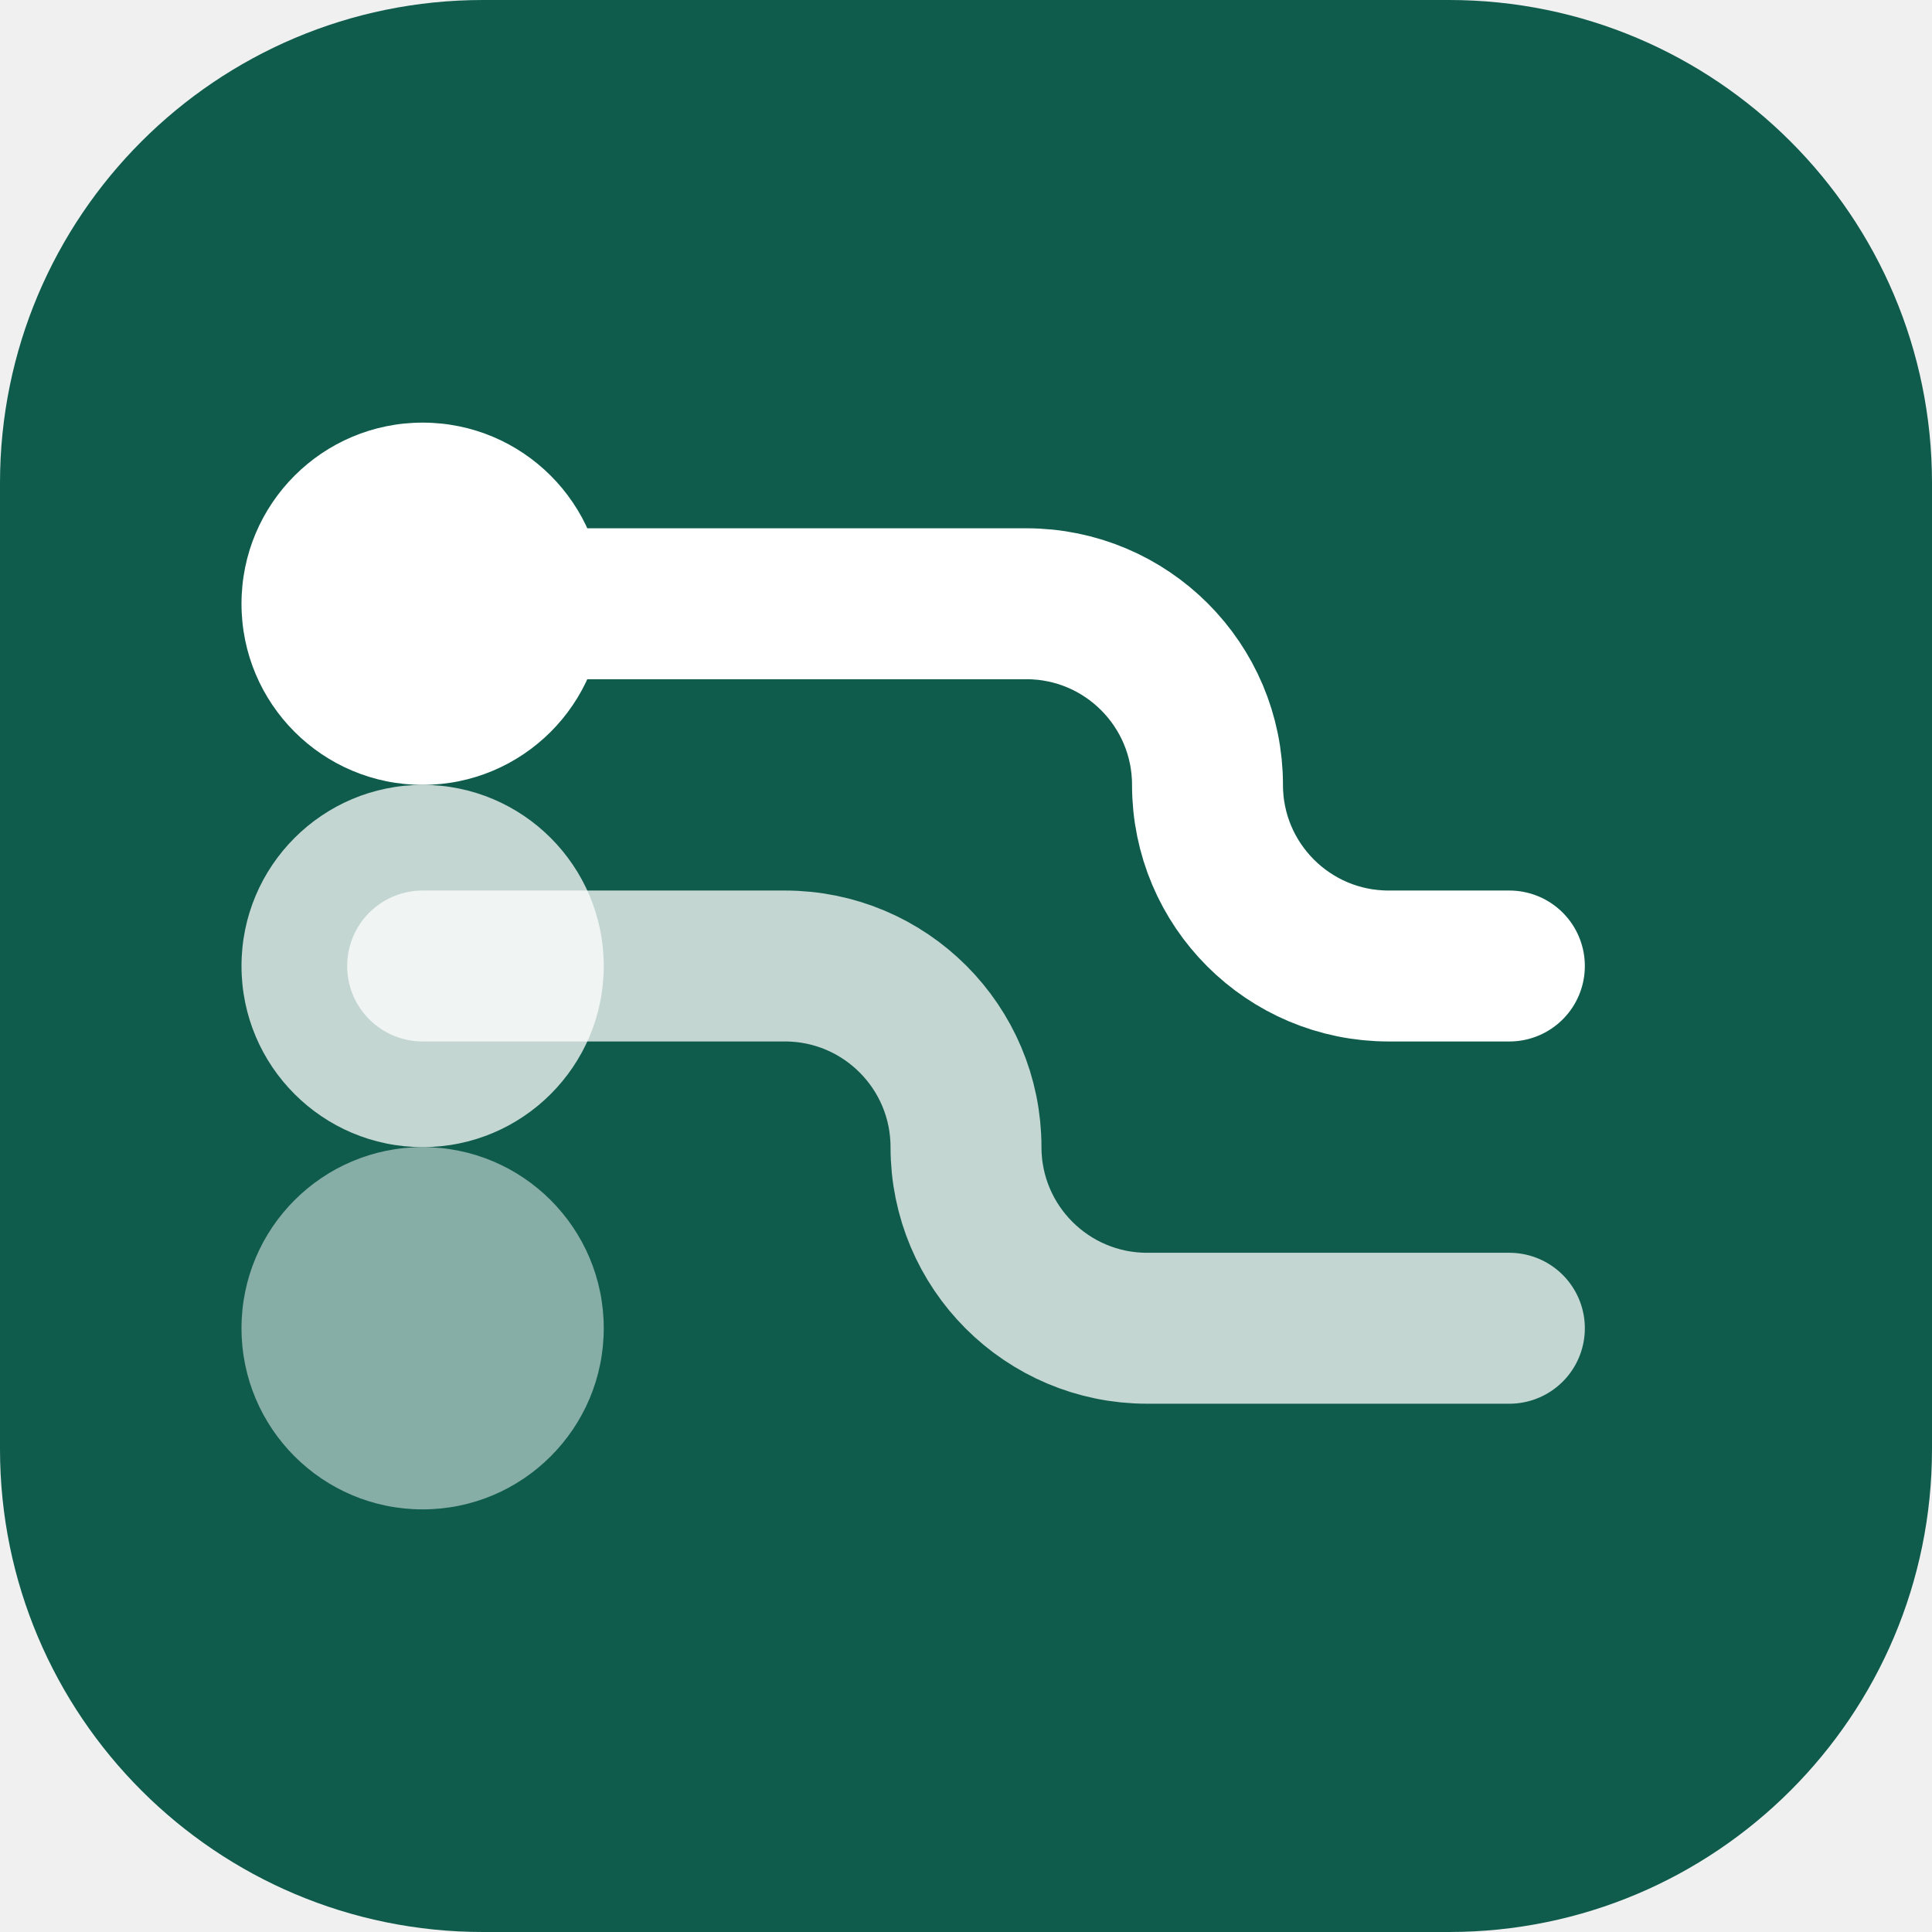
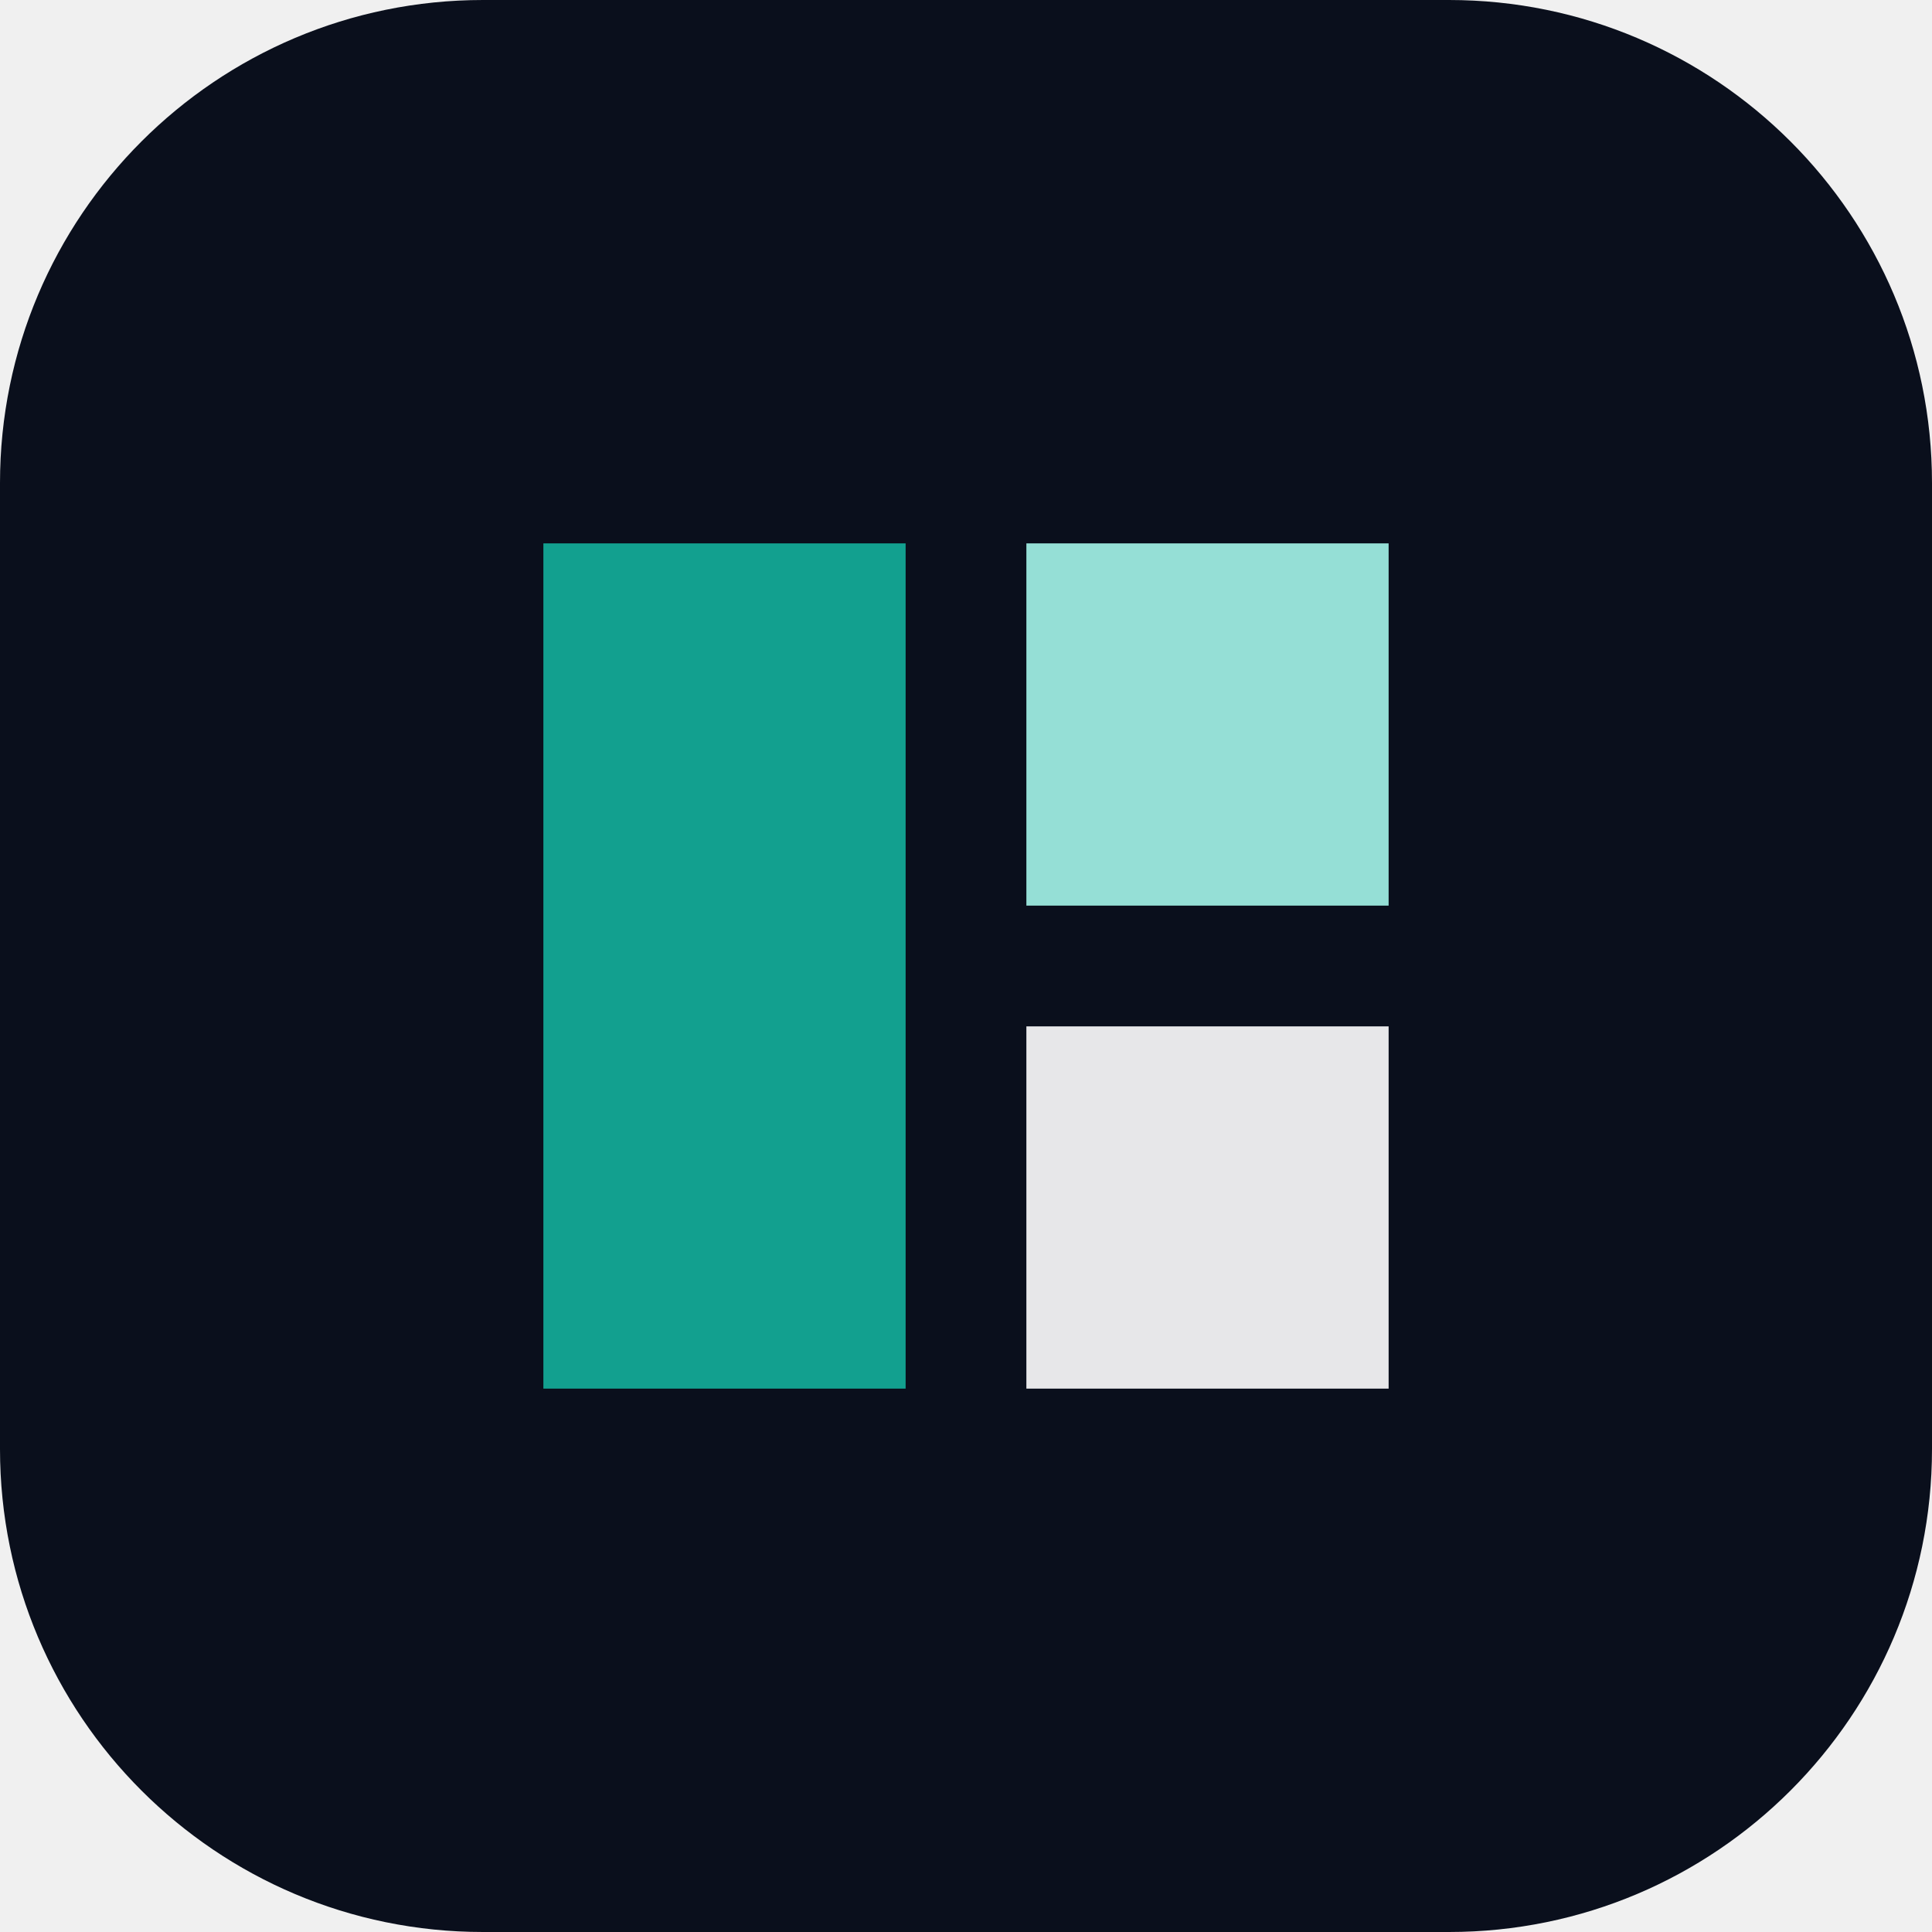
<svg xmlns="http://www.w3.org/2000/svg" viewBox="0 0 32 32">
-   <rect width="32" height="32" rx="8" fill="#0F5C4D" />
-   <path d="M7 10 h10 a3 3 0 0 1 3 3 a3 3 0 0 0 3 3 h2" fill="none" stroke="#FFFFFF" stroke-width="2.5" stroke-linecap="round" />
-   <path d="M7 16 h6 a3 3 0 0 1 3 3 a3 3 0 0 0 3 3 h6" fill="none" stroke="#FFFFFF" stroke-width="2.5" stroke-linecap="round" opacity="0.75" />
-   <circle cx="7" cy="10" r="3" fill="#FFFFFF" />
-   <circle cx="7" cy="16" r="3" fill="#FFFFFF" opacity="0.75" />
-   <circle cx="7" cy="22" r="3" fill="#FFFFFF" opacity="0.5" />
+   <rect width="32" height="32" rx="8" fill="#0a0f1c" />
+   <path d="M9 9h6v14H9z" fill="#12a08f" />
+   <path d="M17 9h6v6h-6z" fill="#95dfd6" />
+   <path d="M17 17h6v6h-6z" fill="#ffffff" opacity="0.9" />
</svg>
